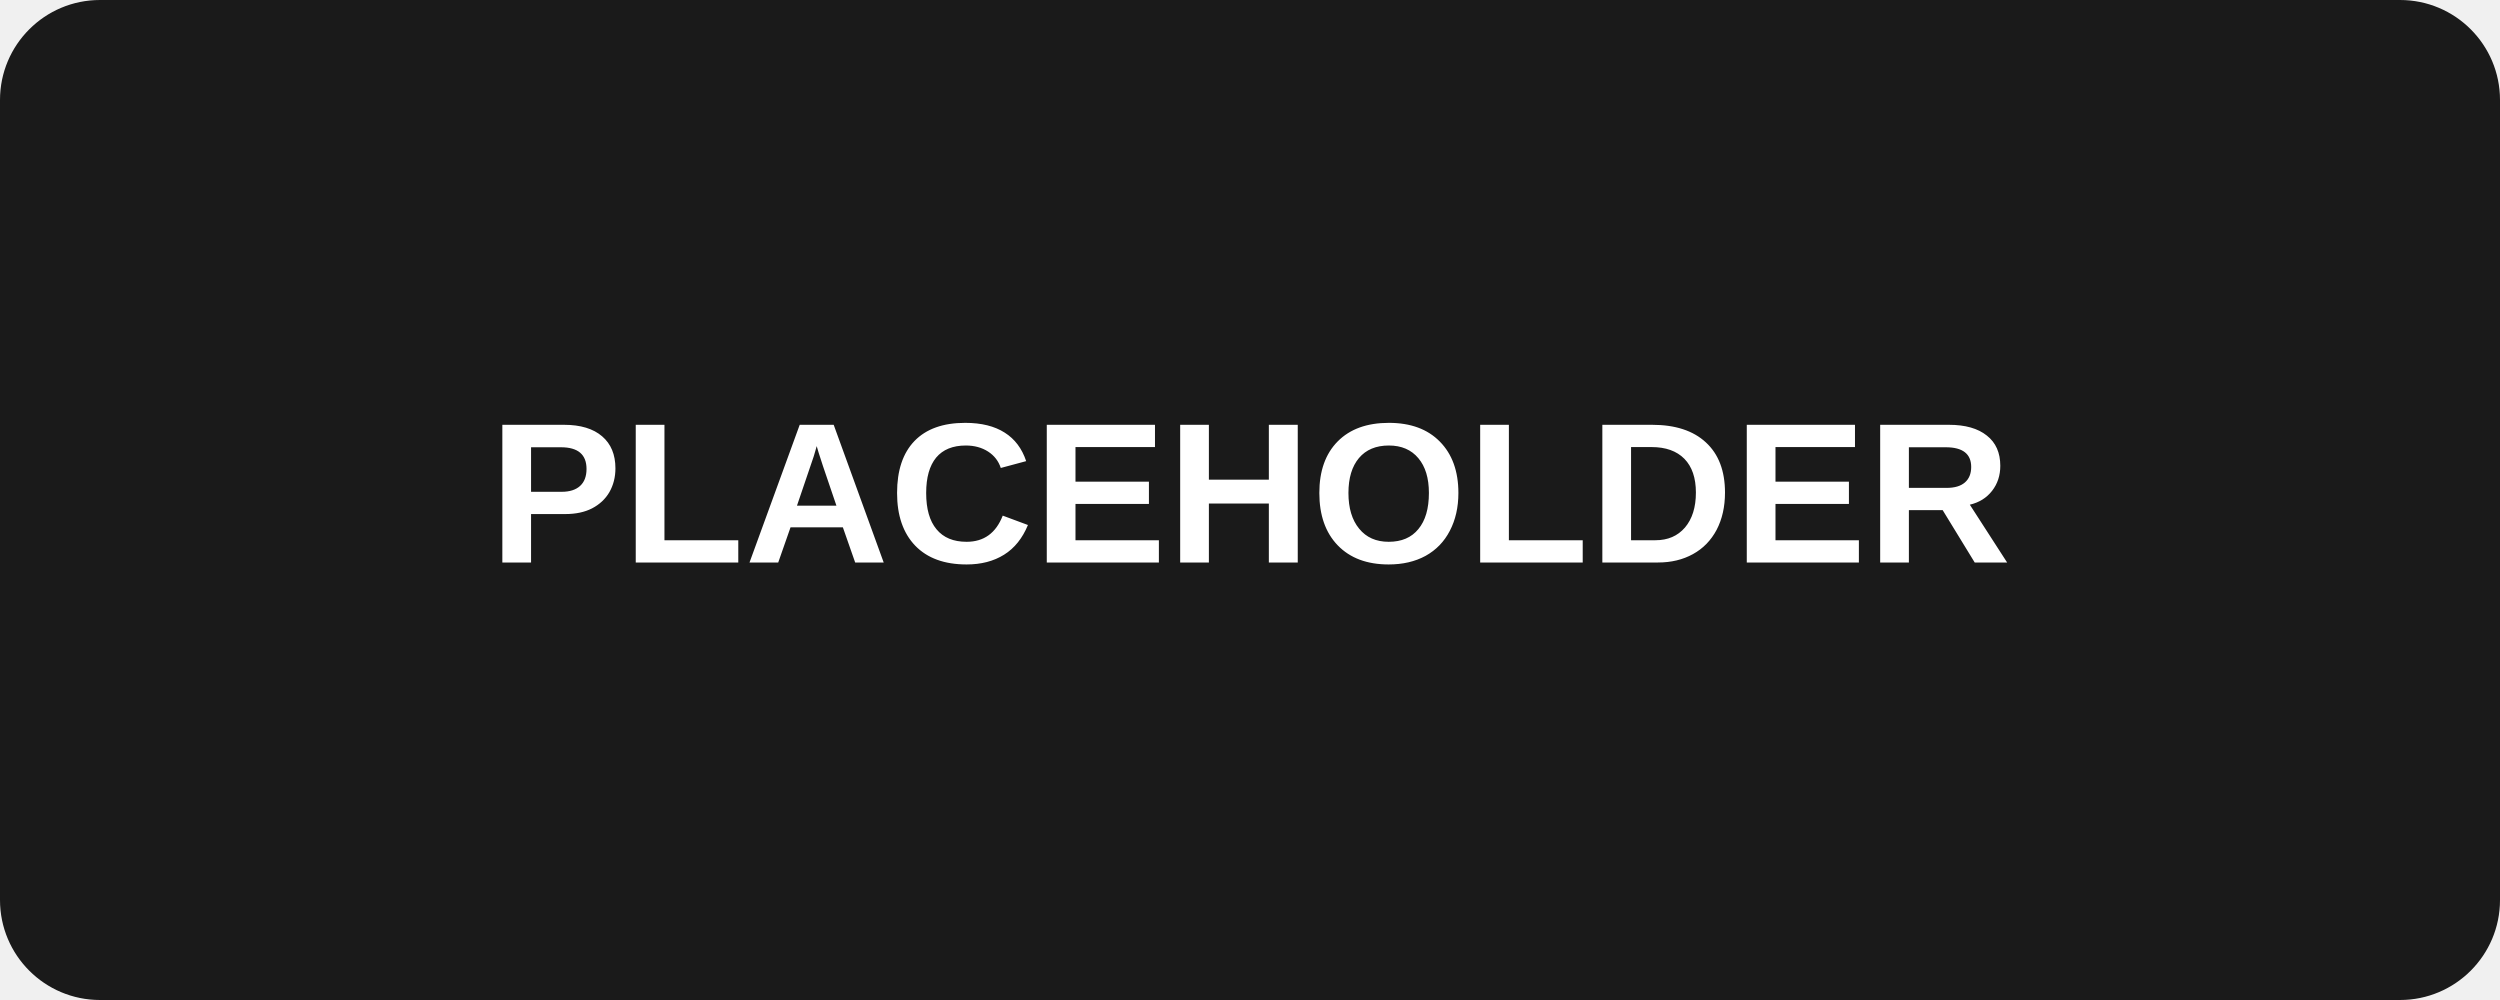
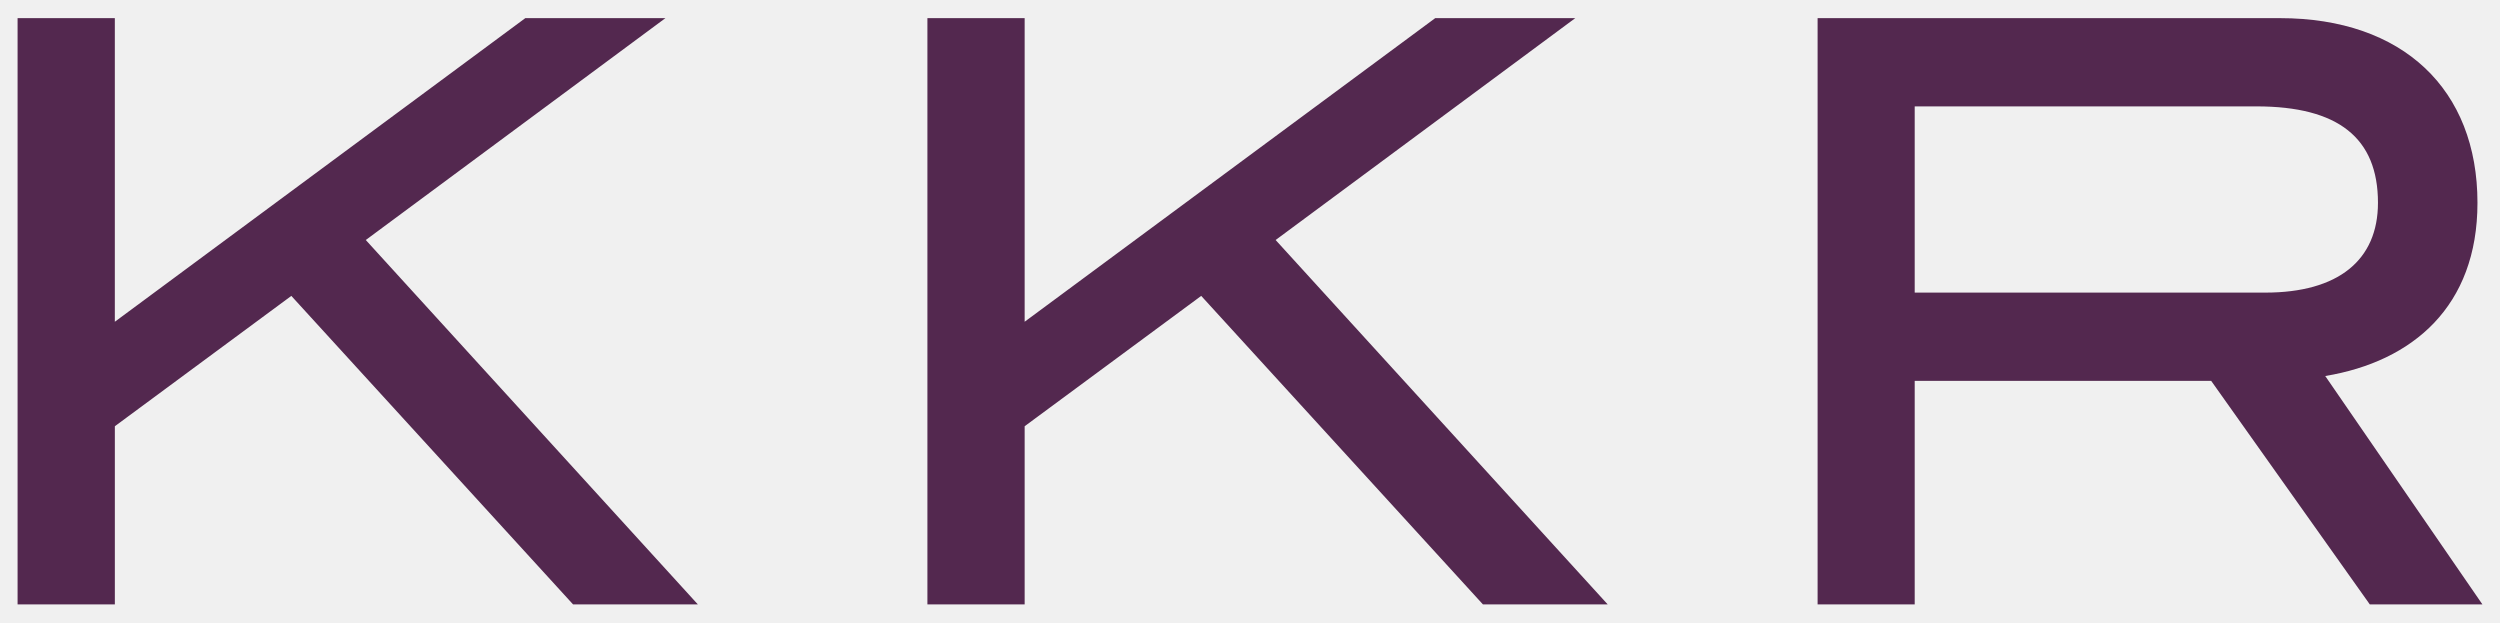
- <svg xmlns="http://www.w3.org/2000/svg" viewBox="0 0 200 80">
-   <rect width="200" height="80" fill="#1a1a1a" rx="8" />
-   <text x="100" y="45" font-family="Arial, sans-serif" font-size="16" font-weight="bold" fill="#ffffff" text-anchor="middle">PLACEHOLDER</text>
+ <svg xmlns="http://www.w3.org/2000/svg" width="1024" height="255" viewBox="-0.842 -0.842 119.721 29.76">
+   <path d="m 112.644,28.075 -7.595,-10.703 -14.199,0 0,10.703 -4.65,0 0,-28.075 22.141,0 c 5.895,0 9.459,3.414 9.459,8.842 0,4.961 -3.1,7.601 -7.29,8.296 l 7.526,10.936 -5.393,0 z m 0.391,-19.233 c 0,-3.106 -1.904,-4.616 -5.814,-4.616 l -16.371,0 0,8.918 16.79,0 c 3.491,0 5.395,-1.551 5.395,-4.301 M 70.173,28.075 56.682,13.301 l -8.455,6.242 0,8.531 -4.657,0 0,-28.075 4.657,0 0,14.54 L 67.888,0 l 6.707,0 -14.349,10.625 15.902,17.45 -5.976,0 z m -43.572,0 -13.492,-14.774 -8.451,6.242 0,8.531 L 0,28.075 0,0 l 4.657,0 0,14.54 L 24.314,0 l 6.71,0 -14.349,10.625 15.902,17.45 -5.976,0 z" style="fill:#53284f;fill-rule:nonzero;stroke:none" />
</svg>
